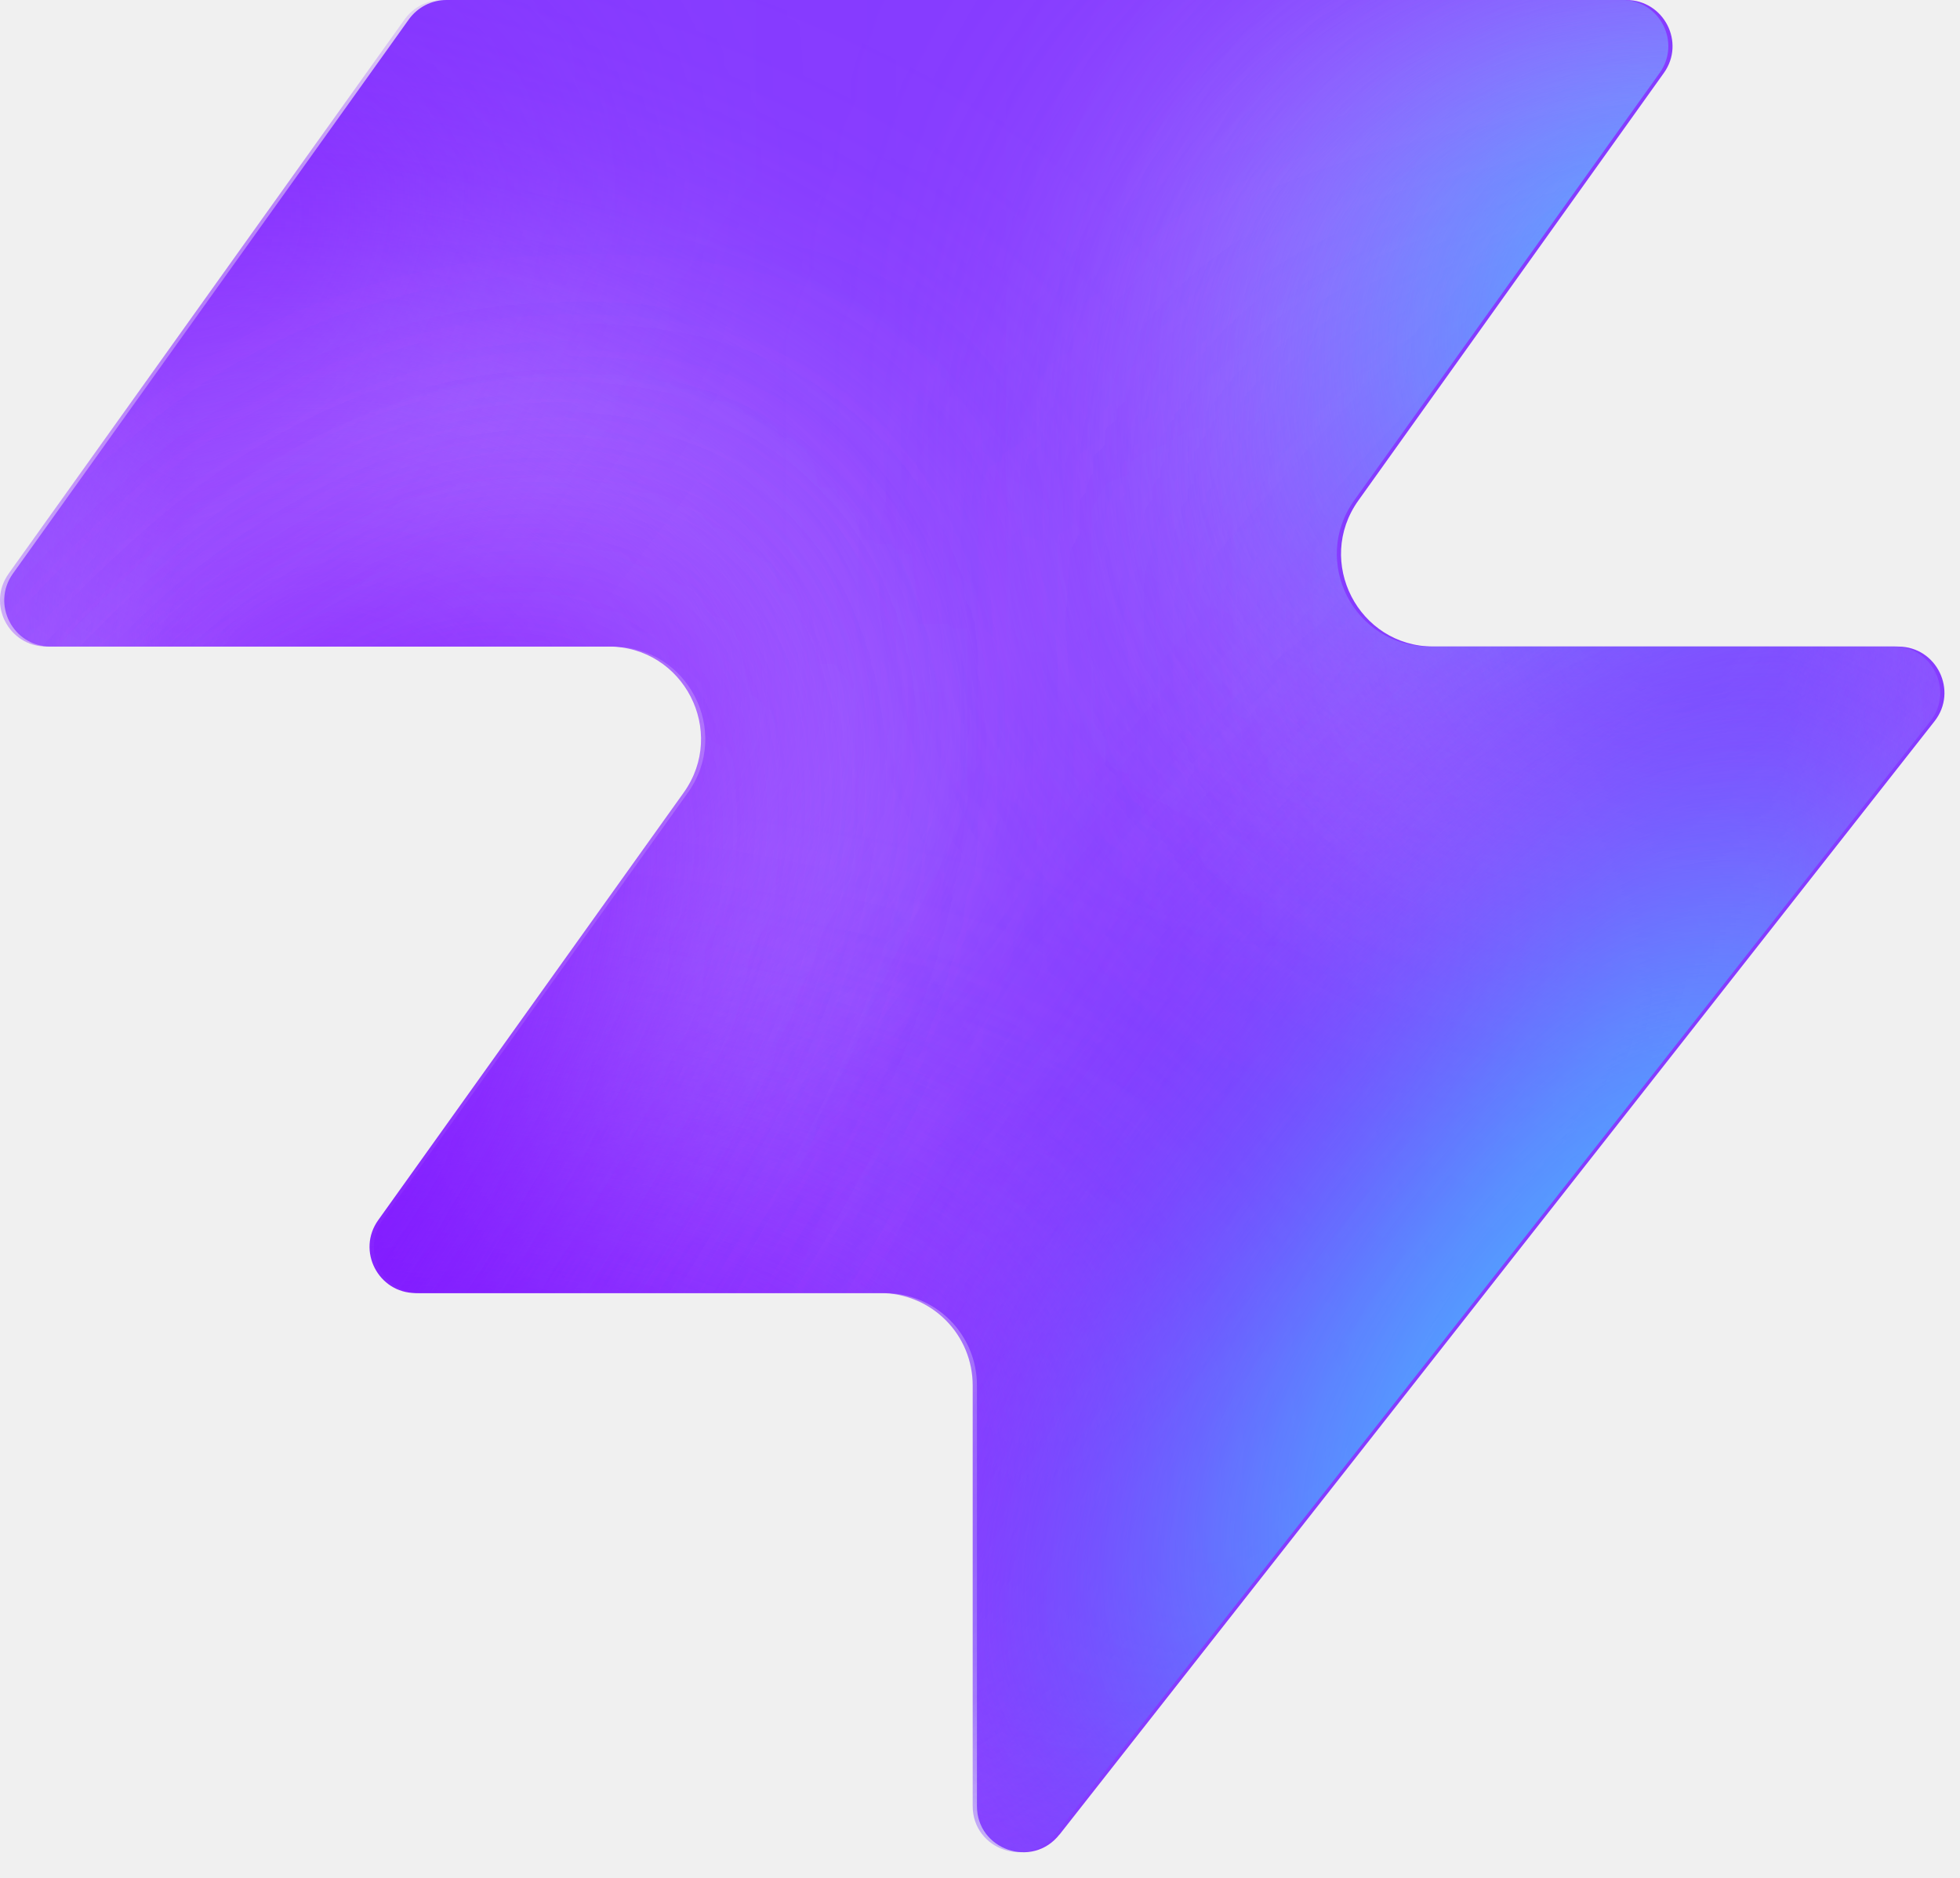
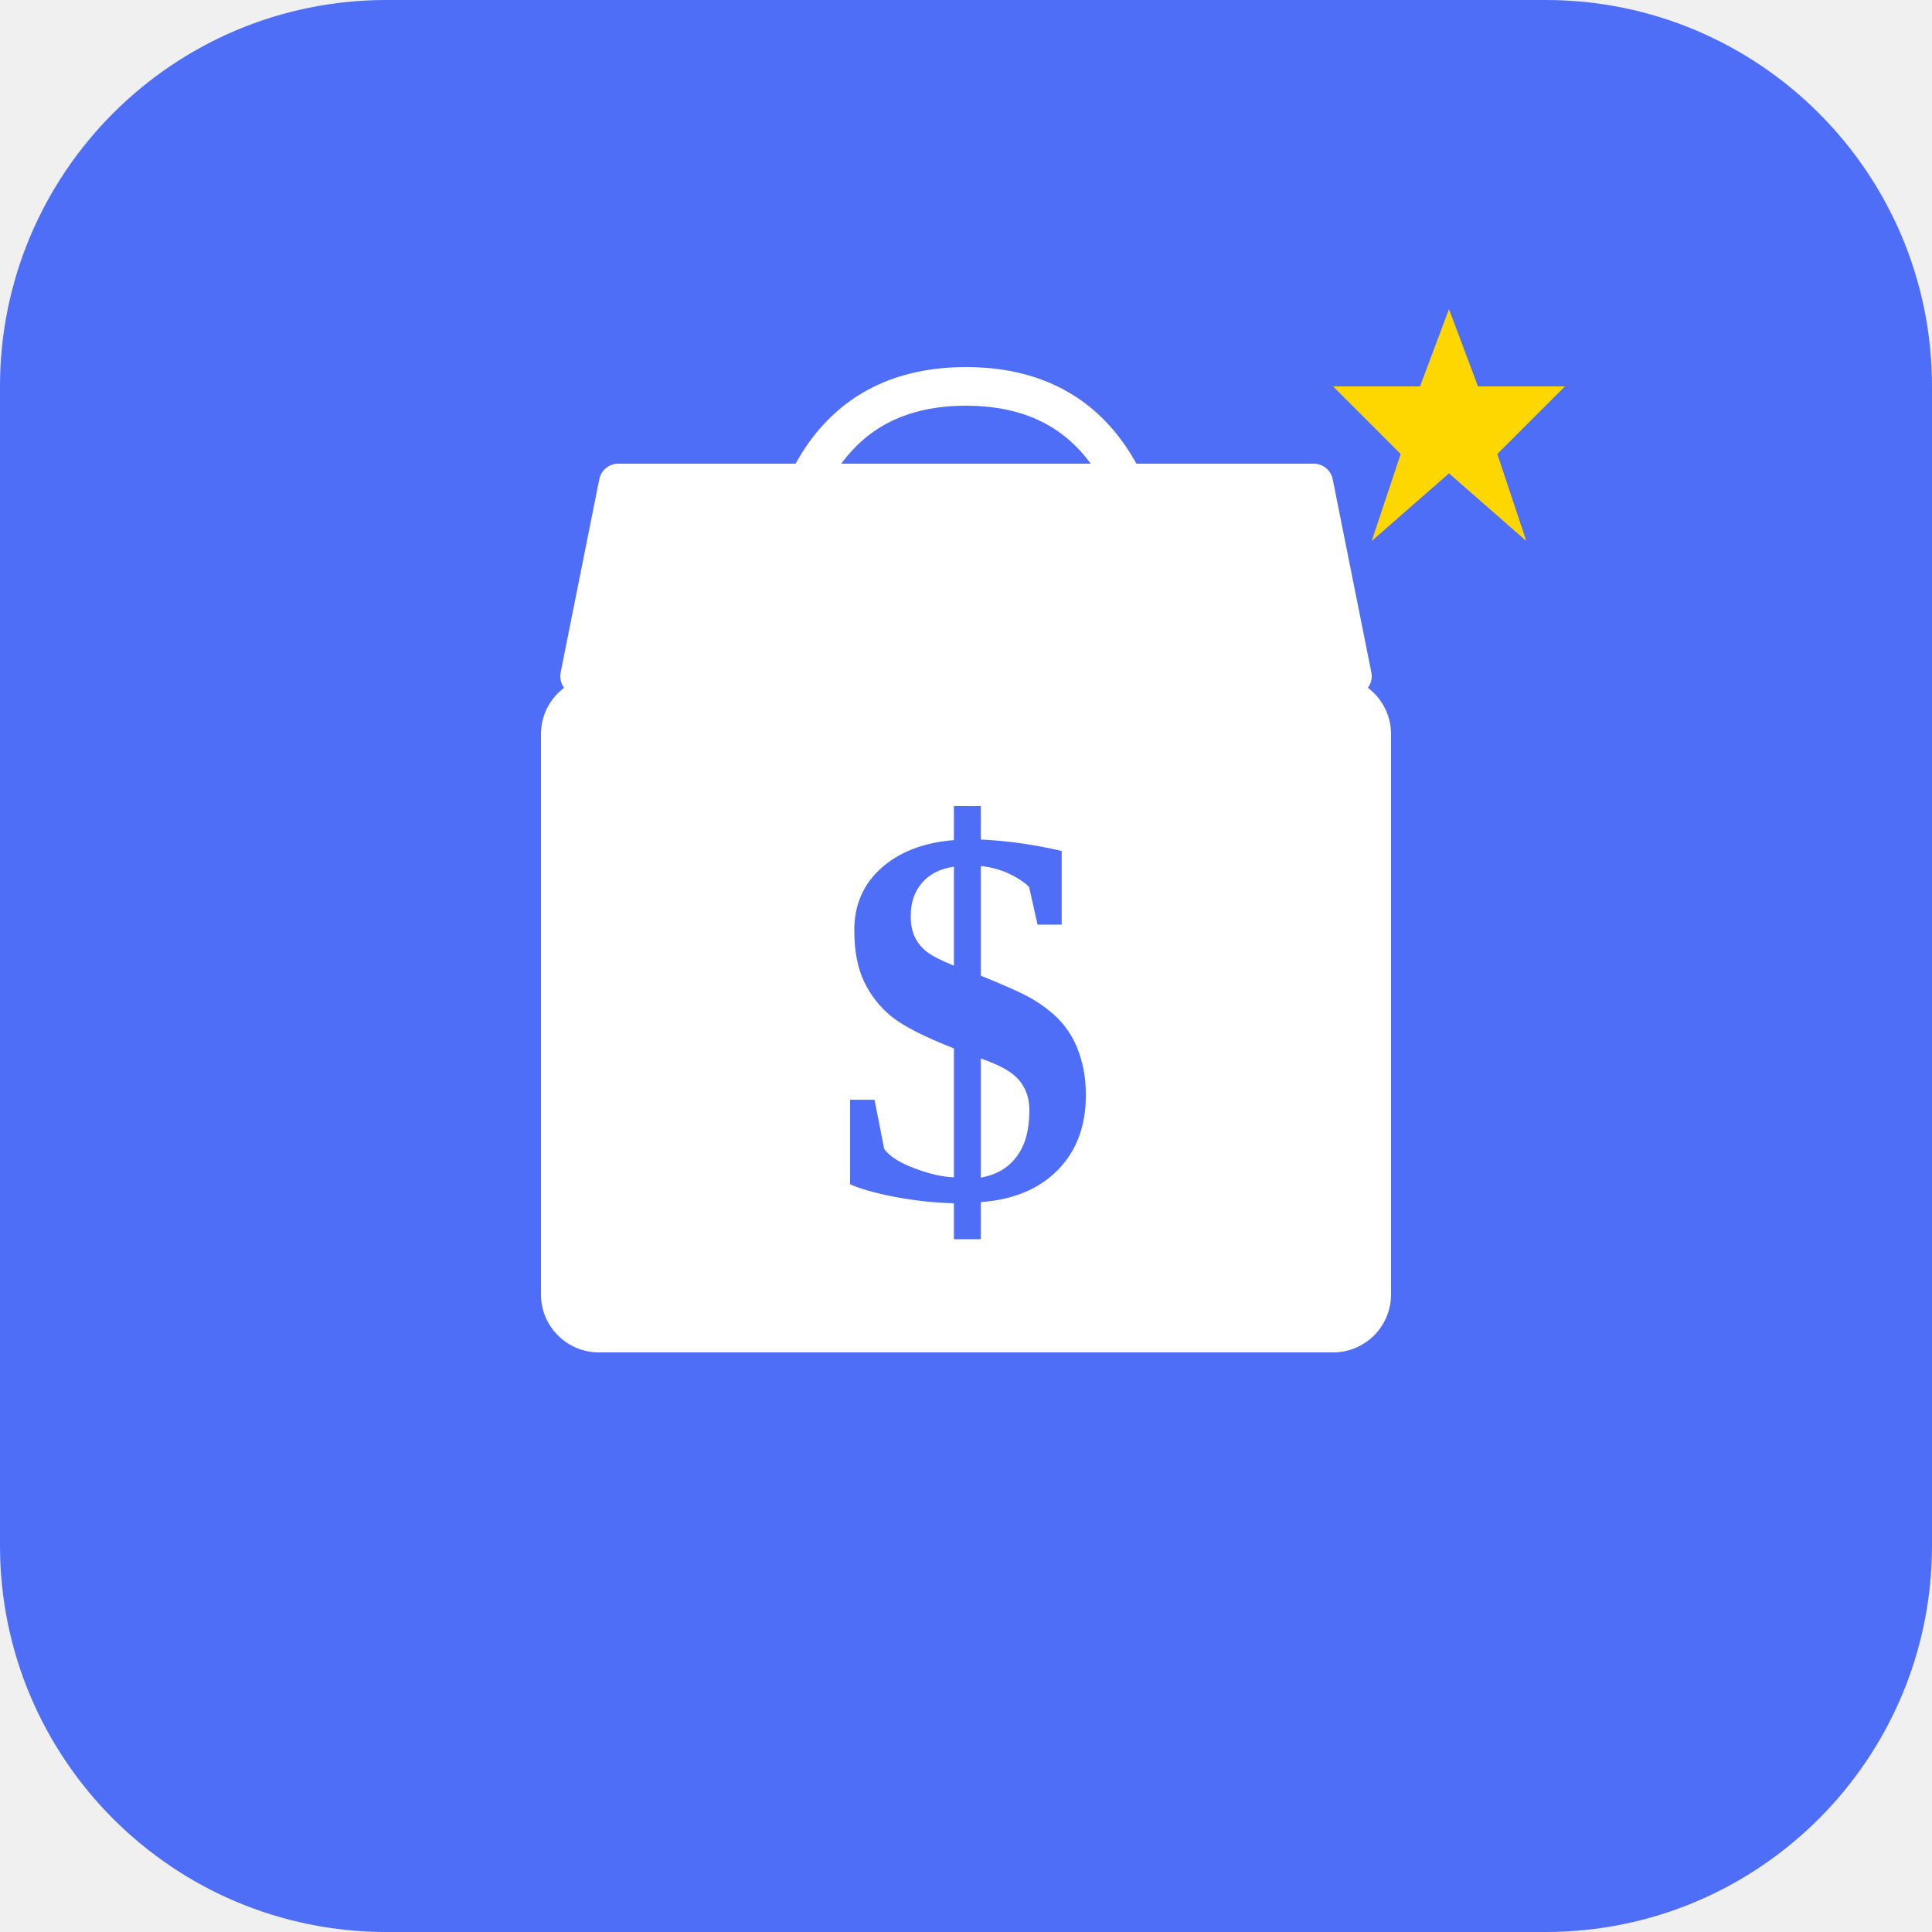
- <svg xmlns="http://www.w3.org/2000/svg" width="48" height="46" fill="none" viewBox="0 0 48 46">
-   <path fill="#863bff" d="M25.946 44.938c-.664.845-2.021.375-2.021-.698V33.937a2.26 2.26 0 0 0-2.262-2.262H10.287c-.92 0-1.456-1.04-.92-1.788l7.48-10.471c1.07-1.497 0-3.578-1.842-3.578H1.237c-.92 0-1.456-1.04-.92-1.788L10.013.474c.214-.297.556-.474.92-.474h28.894c.92 0 1.456 1.04.92 1.788l-7.48 10.471c-1.07 1.498 0 3.579 1.842 3.579h11.377c.943 0 1.473 1.088.89 1.83L25.947 44.94z" style="fill:#863bff;fill:color(display-p3 .525 .23 1);fill-opacity:1" />
-   <mask id="a" width="48" height="46" x="0" y="0" maskUnits="userSpaceOnUse" style="mask-type:alpha">
-     <path fill="#000" d="M25.842 44.938c-.664.844-2.021.375-2.021-.698V33.937a2.26 2.26 0 0 0-2.262-2.262H10.183c-.92 0-1.456-1.04-.92-1.788l7.48-10.471c1.07-1.498 0-3.579-1.842-3.579H1.133c-.92 0-1.456-1.04-.92-1.787L9.91.473c.214-.297.556-.474.92-.474h28.894c.92 0 1.456 1.04.92 1.788l-7.48 10.471c-1.07 1.498 0 3.578 1.842 3.578h11.377c.943 0 1.473 1.088.89 1.832L25.843 44.94z" style="fill:#000;fill-opacity:1" />
-   </mask>
-   <g mask="url(#a)">
-     <g filter="url(#b)">
-       <ellipse cx="5.508" cy="14.704" fill="#ede6ff" rx="5.508" ry="14.704" style="fill:#ede6ff;fill:color(display-p3 .927 .903 1);fill-opacity:1" transform="matrix(.00324 1 1 -.00324 -4.47 31.516)" />
-     </g>
-     <g filter="url(#c)">
-       <ellipse cx="10.399" cy="29.851" fill="#ede6ff" rx="10.399" ry="29.851" style="fill:#ede6ff;fill:color(display-p3 .927 .903 1);fill-opacity:1" transform="matrix(.00324 1 1 -.00324 -39.328 7.883)" />
-     </g>
-     <g filter="url(#d)">
-       <ellipse cx="5.508" cy="30.487" fill="#7e14ff" rx="5.508" ry="30.487" style="fill:#7e14ff;fill:color(display-p3 .492 .077 1);fill-opacity:1" transform="rotate(89.814 -25.913 -14.639)scale(1 -1)" />
-     </g>
-     <g filter="url(#e)">
-       <ellipse cx="5.508" cy="30.599" fill="#7e14ff" rx="5.508" ry="30.599" style="fill:#7e14ff;fill:color(display-p3 .492 .077 1);fill-opacity:1" transform="rotate(89.814 -32.644 -3.334)scale(1 -1)" />
-     </g>
-     <g filter="url(#f)">
-       <ellipse cx="5.508" cy="30.599" fill="#7e14ff" rx="5.508" ry="30.599" style="fill:#7e14ff;fill:color(display-p3 .492 .077 1);fill-opacity:1" transform="matrix(.00324 1 1 -.00324 -34.34 30.47)" />
-     </g>
-     <g filter="url(#g)">
-       <ellipse cx="14.072" cy="22.078" fill="#ede6ff" rx="14.072" ry="22.078" style="fill:#ede6ff;fill:color(display-p3 .927 .903 1);fill-opacity:1" transform="rotate(93.35 24.506 48.493)scale(-1 1)" />
-     </g>
-     <g filter="url(#h)">
-       <ellipse cx="3.47" cy="21.501" fill="#7e14ff" rx="3.47" ry="21.501" style="fill:#7e14ff;fill:color(display-p3 .492 .077 1);fill-opacity:1" transform="rotate(89.009 28.708 47.59)scale(-1 1)" />
-     </g>
-     <g filter="url(#i)">
-       <ellipse cx="3.47" cy="21.501" fill="#7e14ff" rx="3.47" ry="21.501" style="fill:#7e14ff;fill:color(display-p3 .492 .077 1);fill-opacity:1" transform="rotate(89.009 28.708 47.59)scale(-1 1)" />
-     </g>
-     <g filter="url(#j)">
-       <ellipse cx=".387" cy="8.972" fill="#7e14ff" rx="4.407" ry="29.108" style="fill:#7e14ff;fill:color(display-p3 .492 .077 1);fill-opacity:1" transform="rotate(39.51 .387 8.972)" />
-     </g>
-     <g filter="url(#k)">
-       <ellipse cx="47.523" cy="-6.092" fill="#7e14ff" rx="4.407" ry="29.108" style="fill:#7e14ff;fill:color(display-p3 .492 .077 1);fill-opacity:1" transform="rotate(37.892 47.523 -6.092)" />
-     </g>
-     <g filter="url(#l)">
-       <ellipse cx="41.412" cy="6.333" fill="#47bfff" rx="5.971" ry="9.665" style="fill:#47bfff;fill:color(display-p3 .28 .748 1);fill-opacity:1" transform="rotate(37.892 41.412 6.333)" />
-     </g>
-     <g filter="url(#m)">
-       <ellipse cx="-1.879" cy="38.332" fill="#7e14ff" rx="4.407" ry="29.108" style="fill:#7e14ff;fill:color(display-p3 .492 .077 1);fill-opacity:1" transform="rotate(37.892 -1.88 38.332)" />
-     </g>
-     <g filter="url(#n)">
-       <ellipse cx="-1.879" cy="38.332" fill="#7e14ff" rx="4.407" ry="29.108" style="fill:#7e14ff;fill:color(display-p3 .492 .077 1);fill-opacity:1" transform="rotate(37.892 -1.88 38.332)" />
-     </g>
-     <g filter="url(#o)">
-       <ellipse cx="35.651" cy="29.907" fill="#7e14ff" rx="4.407" ry="29.108" style="fill:#7e14ff;fill:color(display-p3 .492 .077 1);fill-opacity:1" transform="rotate(37.892 35.651 29.907)" />
-     </g>
-     <g filter="url(#p)">
-       <ellipse cx="38.418" cy="32.4" fill="#47bfff" rx="5.971" ry="15.297" style="fill:#47bfff;fill:color(display-p3 .28 .748 1);fill-opacity:1" transform="rotate(37.892 38.418 32.4)" />
-     </g>
+ <svg xmlns="http://www.w3.org/2000/svg" viewBox="0 0 100 100">
+   <rect width="100" height="100" fill="#4F6EF7" rx="20" />
+   <path d="M 30 35 L 32 25 L 68 25 L 70 35 Z" fill="#ffffff" stroke="#ffffff" stroke-width="2" stroke-linejoin="round" />
+   <rect x="28" y="35" width="44" height="35" rx="3" fill="#ffffff" />
+   <path d="M 40 35 Q 40 20, 50 20 Q 60 20, 60 35" stroke="#ffffff" stroke-width="2" fill="none" stroke-linecap="round" />
+   <text x="50" y="62" font-size="28" font-weight="bold" fill="#4F6EF7" text-anchor="middle">$</text>
+   <g transform="translate(75, 22)">
+     <polygon points="0,-6 1.5,-2 6,-2 2.5,1.5 4,6 0,2.5 -4,6 -2.5,1.5 -6,-2 -1.5,-2" fill="#FFD700" />
  </g>
-   <defs>
-     <filter id="b" width="60.045" height="41.654" x="-19.77" y="16.149" color-interpolation-filters="sRGB" filterUnits="userSpaceOnUse">
-       <feFlood flood-opacity="0" result="BackgroundImageFix" />
-       <feBlend in="SourceGraphic" in2="BackgroundImageFix" result="shape" />
-       <feGaussianBlur result="effect1_foregroundBlur_2002_17158" stdDeviation="7.659" />
-     </filter>
-     <filter id="c" width="90.34" height="51.437" x="-54.613" y="-7.533" color-interpolation-filters="sRGB" filterUnits="userSpaceOnUse">
-       <feFlood flood-opacity="0" result="BackgroundImageFix" />
-       <feBlend in="SourceGraphic" in2="BackgroundImageFix" result="shape" />
-       <feGaussianBlur result="effect1_foregroundBlur_2002_17158" stdDeviation="7.659" />
-     </filter>
-     <filter id="d" width="79.355" height="29.4" x="-49.64" y="2.03" color-interpolation-filters="sRGB" filterUnits="userSpaceOnUse">
-       <feFlood flood-opacity="0" result="BackgroundImageFix" />
-       <feBlend in="SourceGraphic" in2="BackgroundImageFix" result="shape" />
-       <feGaussianBlur result="effect1_foregroundBlur_2002_17158" stdDeviation="4.596" />
-     </filter>
-     <filter id="e" width="79.579" height="29.4" x="-45.045" y="20.029" color-interpolation-filters="sRGB" filterUnits="userSpaceOnUse">
-       <feFlood flood-opacity="0" result="BackgroundImageFix" />
-       <feBlend in="SourceGraphic" in2="BackgroundImageFix" result="shape" />
-       <feGaussianBlur result="effect1_foregroundBlur_2002_17158" stdDeviation="4.596" />
-     </filter>
-     <filter id="f" width="79.579" height="29.4" x="-43.513" y="21.178" color-interpolation-filters="sRGB" filterUnits="userSpaceOnUse">
-       <feFlood flood-opacity="0" result="BackgroundImageFix" />
-       <feBlend in="SourceGraphic" in2="BackgroundImageFix" result="shape" />
-       <feGaussianBlur result="effect1_foregroundBlur_2002_17158" stdDeviation="4.596" />
-     </filter>
-     <filter id="g" width="74.749" height="58.852" x="15.756" y="-17.901" color-interpolation-filters="sRGB" filterUnits="userSpaceOnUse">
-       <feFlood flood-opacity="0" result="BackgroundImageFix" />
-       <feBlend in="SourceGraphic" in2="BackgroundImageFix" result="shape" />
-       <feGaussianBlur result="effect1_foregroundBlur_2002_17158" stdDeviation="7.659" />
-     </filter>
-     <filter id="h" width="61.377" height="25.362" x="23.548" y="2.284" color-interpolation-filters="sRGB" filterUnits="userSpaceOnUse">
-       <feFlood flood-opacity="0" result="BackgroundImageFix" />
-       <feBlend in="SourceGraphic" in2="BackgroundImageFix" result="shape" />
-       <feGaussianBlur result="effect1_foregroundBlur_2002_17158" stdDeviation="4.596" />
-     </filter>
-     <filter id="i" width="61.377" height="25.362" x="23.548" y="2.284" color-interpolation-filters="sRGB" filterUnits="userSpaceOnUse">
-       <feFlood flood-opacity="0" result="BackgroundImageFix" />
-       <feBlend in="SourceGraphic" in2="BackgroundImageFix" result="shape" />
-       <feGaussianBlur result="effect1_foregroundBlur_2002_17158" stdDeviation="4.596" />
-     </filter>
-     <filter id="j" width="56.045" height="63.649" x="-27.636" y="-22.853" color-interpolation-filters="sRGB" filterUnits="userSpaceOnUse">
-       <feFlood flood-opacity="0" result="BackgroundImageFix" />
-       <feBlend in="SourceGraphic" in2="BackgroundImageFix" result="shape" />
-       <feGaussianBlur result="effect1_foregroundBlur_2002_17158" stdDeviation="4.596" />
-     </filter>
-     <filter id="k" width="54.814" height="64.646" x="20.116" y="-38.415" color-interpolation-filters="sRGB" filterUnits="userSpaceOnUse">
-       <feFlood flood-opacity="0" result="BackgroundImageFix" />
-       <feBlend in="SourceGraphic" in2="BackgroundImageFix" result="shape" />
-       <feGaussianBlur result="effect1_foregroundBlur_2002_17158" stdDeviation="4.596" />
-     </filter>
-     <filter id="l" width="33.541" height="35.313" x="24.641" y="-11.323" color-interpolation-filters="sRGB" filterUnits="userSpaceOnUse">
-       <feFlood flood-opacity="0" result="BackgroundImageFix" />
-       <feBlend in="SourceGraphic" in2="BackgroundImageFix" result="shape" />
-       <feGaussianBlur result="effect1_foregroundBlur_2002_17158" stdDeviation="4.596" />
-     </filter>
-     <filter id="m" width="54.814" height="64.646" x="-29.286" y="6.009" color-interpolation-filters="sRGB" filterUnits="userSpaceOnUse">
-       <feFlood flood-opacity="0" result="BackgroundImageFix" />
-       <feBlend in="SourceGraphic" in2="BackgroundImageFix" result="shape" />
-       <feGaussianBlur result="effect1_foregroundBlur_2002_17158" stdDeviation="4.596" />
-     </filter>
-     <filter id="n" width="54.814" height="64.646" x="-29.286" y="6.009" color-interpolation-filters="sRGB" filterUnits="userSpaceOnUse">
-       <feFlood flood-opacity="0" result="BackgroundImageFix" />
-       <feBlend in="SourceGraphic" in2="BackgroundImageFix" result="shape" />
-       <feGaussianBlur result="effect1_foregroundBlur_2002_17158" stdDeviation="4.596" />
-     </filter>
-     <filter id="o" width="54.814" height="64.646" x="8.244" y="-2.416" color-interpolation-filters="sRGB" filterUnits="userSpaceOnUse">
-       <feFlood flood-opacity="0" result="BackgroundImageFix" />
-       <feBlend in="SourceGraphic" in2="BackgroundImageFix" result="shape" />
-       <feGaussianBlur result="effect1_foregroundBlur_2002_17158" stdDeviation="4.596" />
-     </filter>
-     <filter id="p" width="39.409" height="43.623" x="18.713" y="10.588" color-interpolation-filters="sRGB" filterUnits="userSpaceOnUse">
-       <feFlood flood-opacity="0" result="BackgroundImageFix" />
-       <feBlend in="SourceGraphic" in2="BackgroundImageFix" result="shape" />
-       <feGaussianBlur result="effect1_foregroundBlur_2002_17158" stdDeviation="4.596" />
-     </filter>
-   </defs>
</svg>
